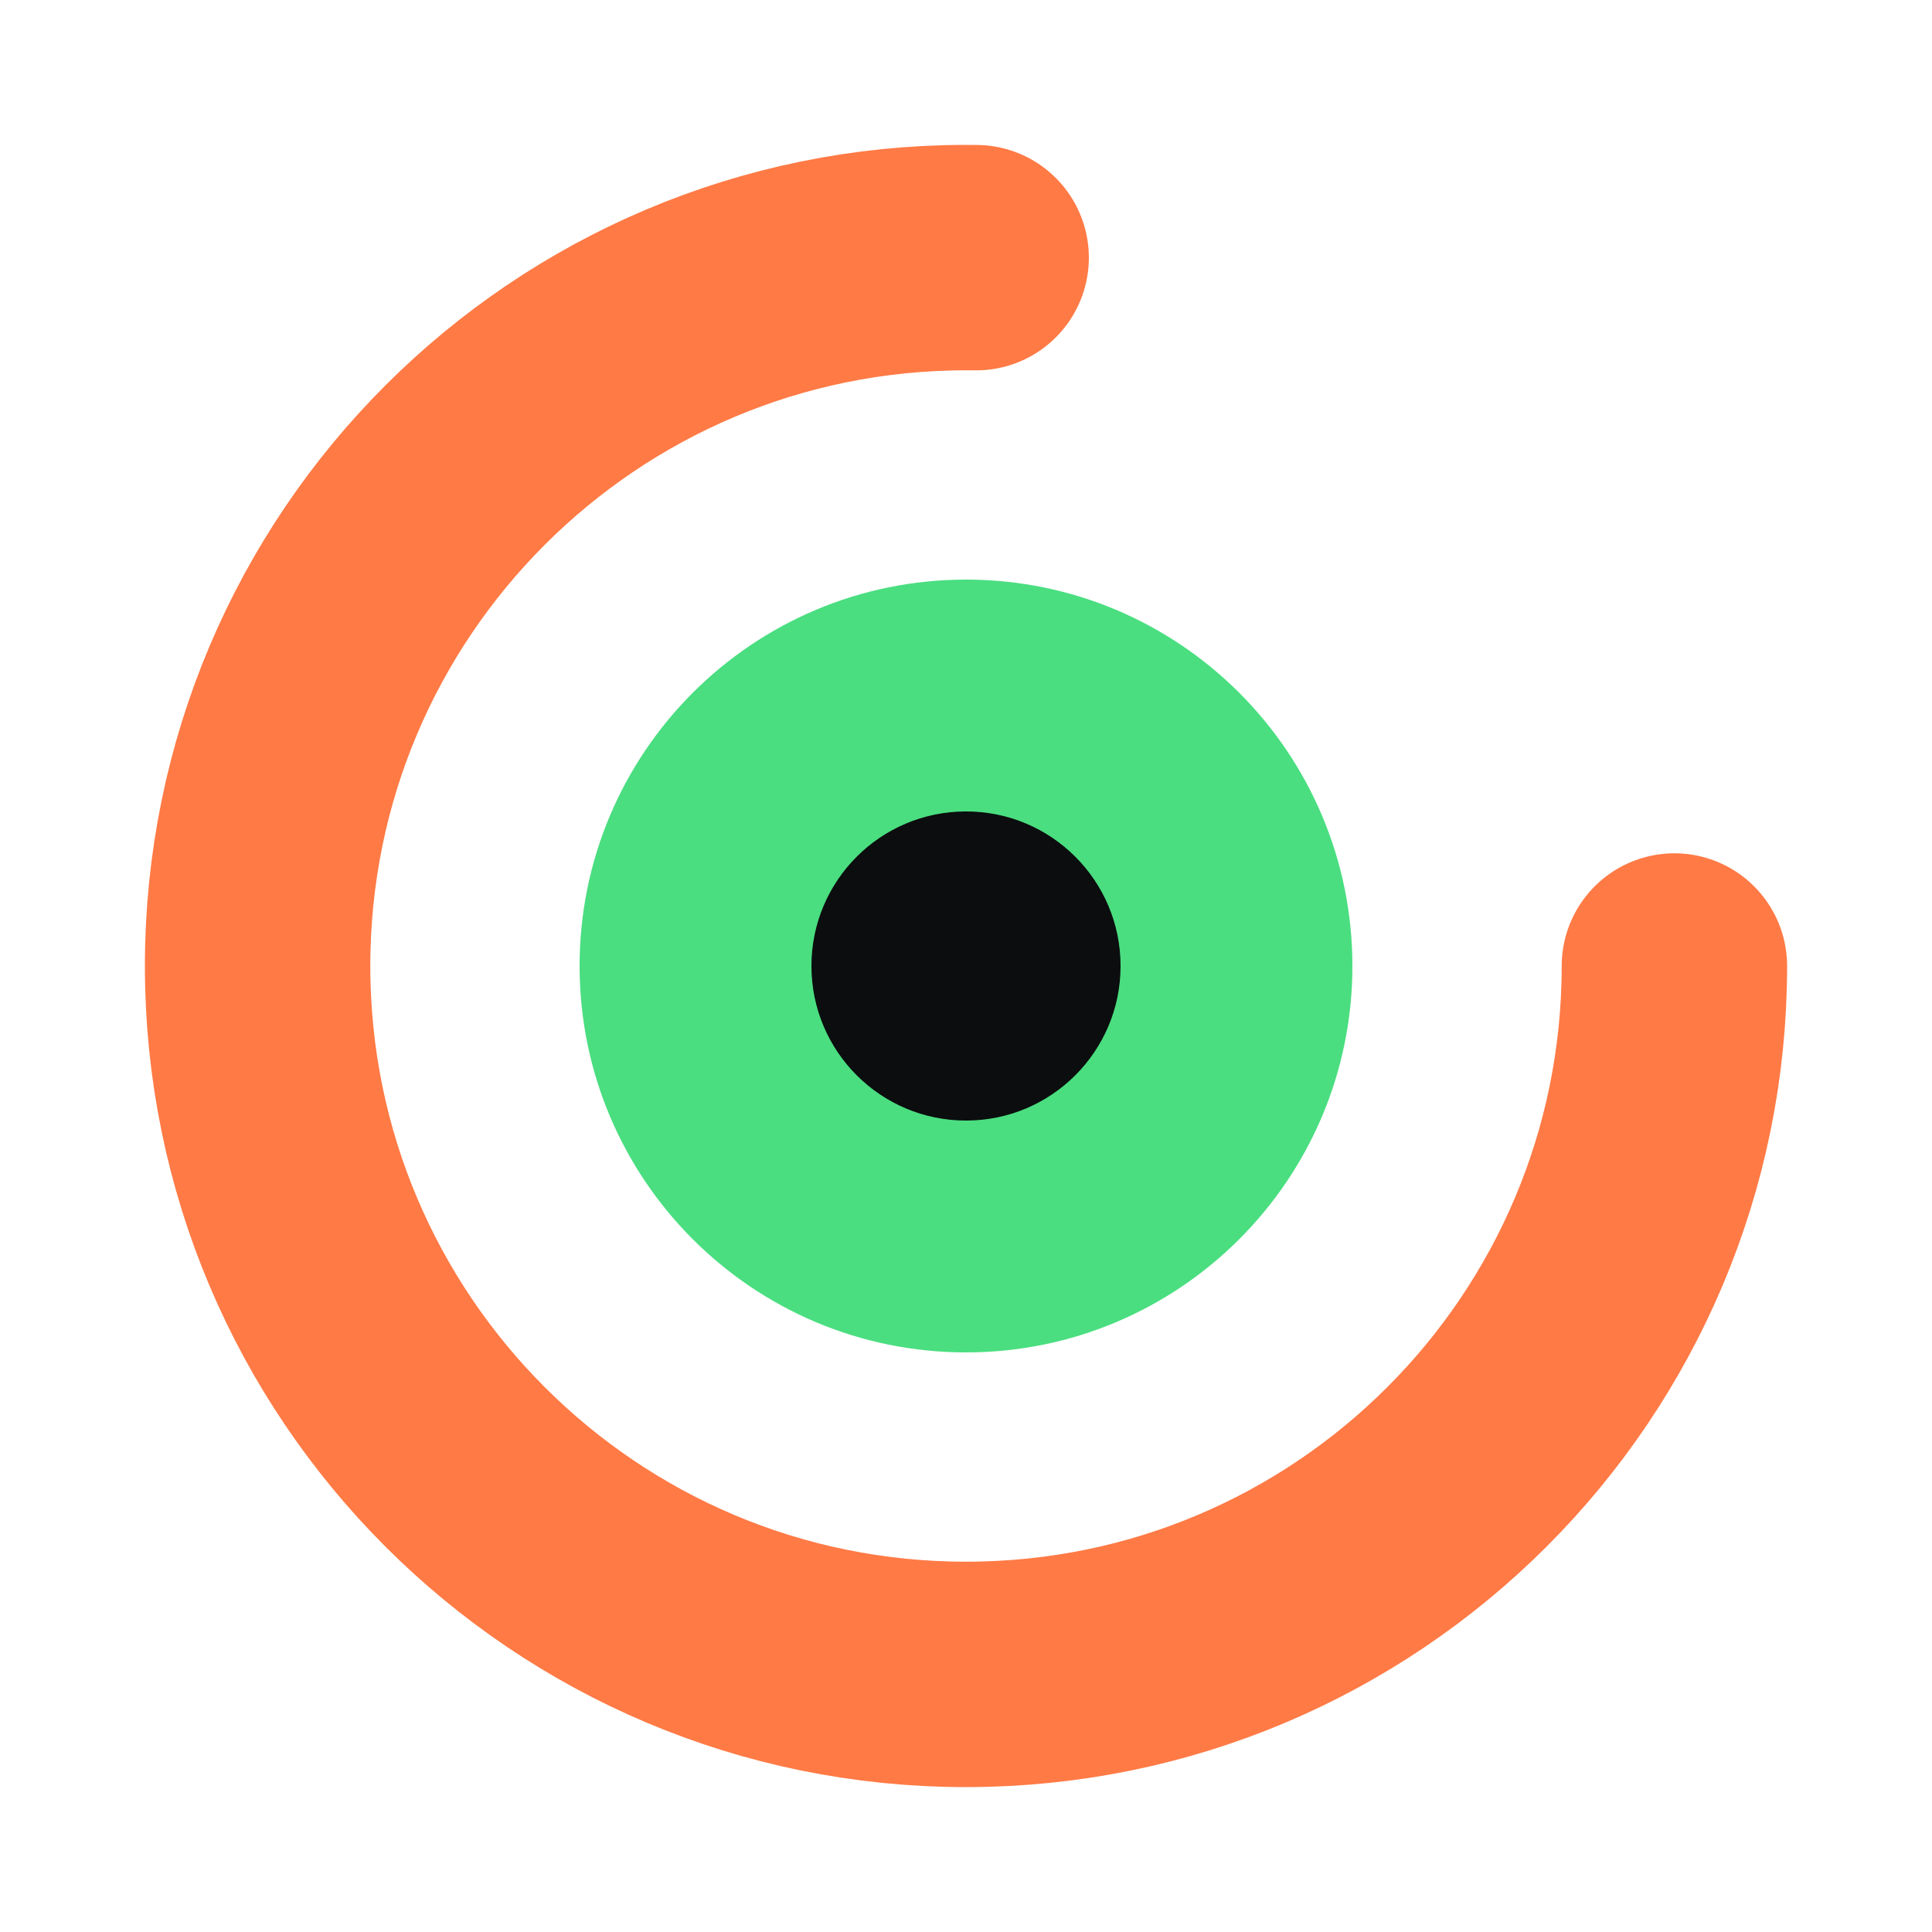
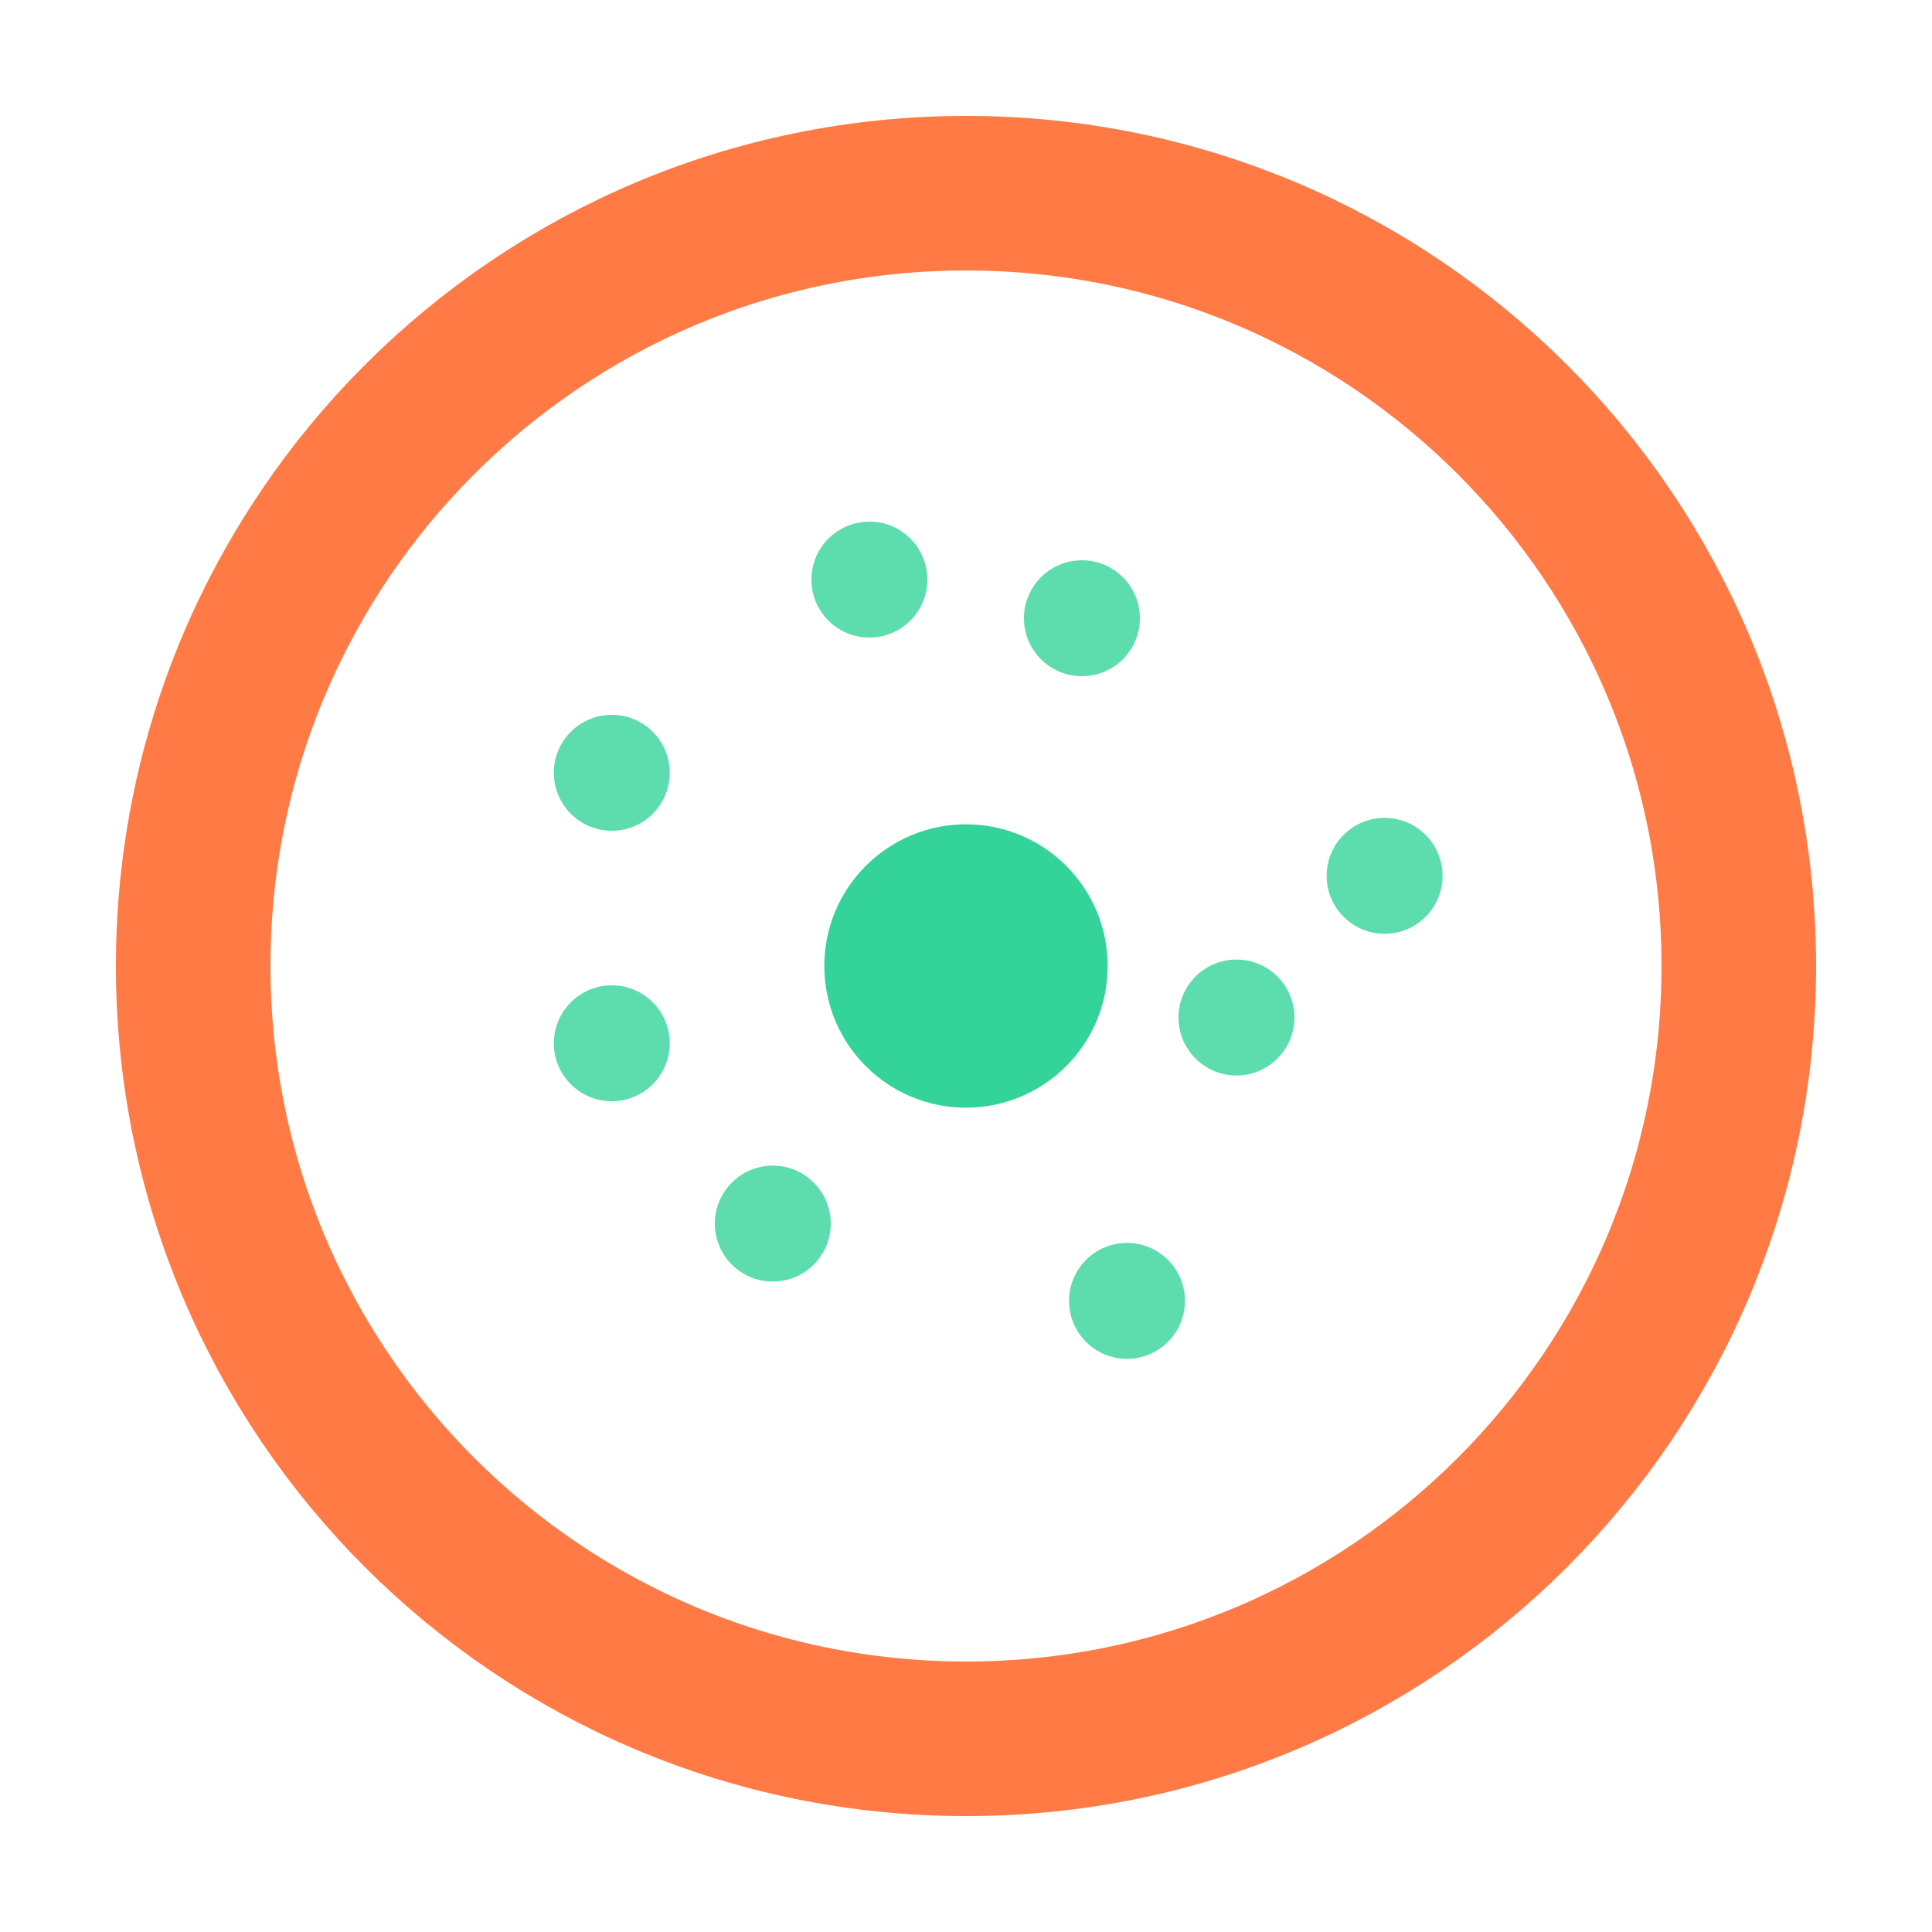
<svg xmlns="http://www.w3.org/2000/svg" viewBox="0 0 30 30" width="30" height="30">
-   <circle cx="15" cy="15" r="11" fill="none" stroke="#FF7A45" stroke-width="3.5" stroke-dasharray="52 18" stroke-linecap="round" />
-   <circle cx="15" cy="15" r="6" fill="#4ADE80" />
-   <circle cx="15" cy="15" r="2.4" fill="#0B0D0E" />
+   <circle cx="15" cy="15" r="12" fill="none" stroke="#FF7A45" stroke-width="2.4" />
+   <circle cx="15" cy="15" r="2.2" fill="#34D399" />
+   <g fill="#34D399" opacity=".8">
+     <circle cx="9.5" cy="12" r=".9" />
+     <circle cx="13.5" cy="9" r=".9" />
+     <circle cx="16.8" cy="9.6" r=".9" />
+     <circle cx="21.5" cy="13.6" r=".9" />
+     <circle cx="12" cy="19" r=".9" />
+     <circle cx="17.5" cy="20.2" r=".9" />
+     <circle cx="19.2" cy="15.8" r=".9" />
+     <circle cx="9.5" cy="16.2" r=".9" />
+   </g>
</svg>
